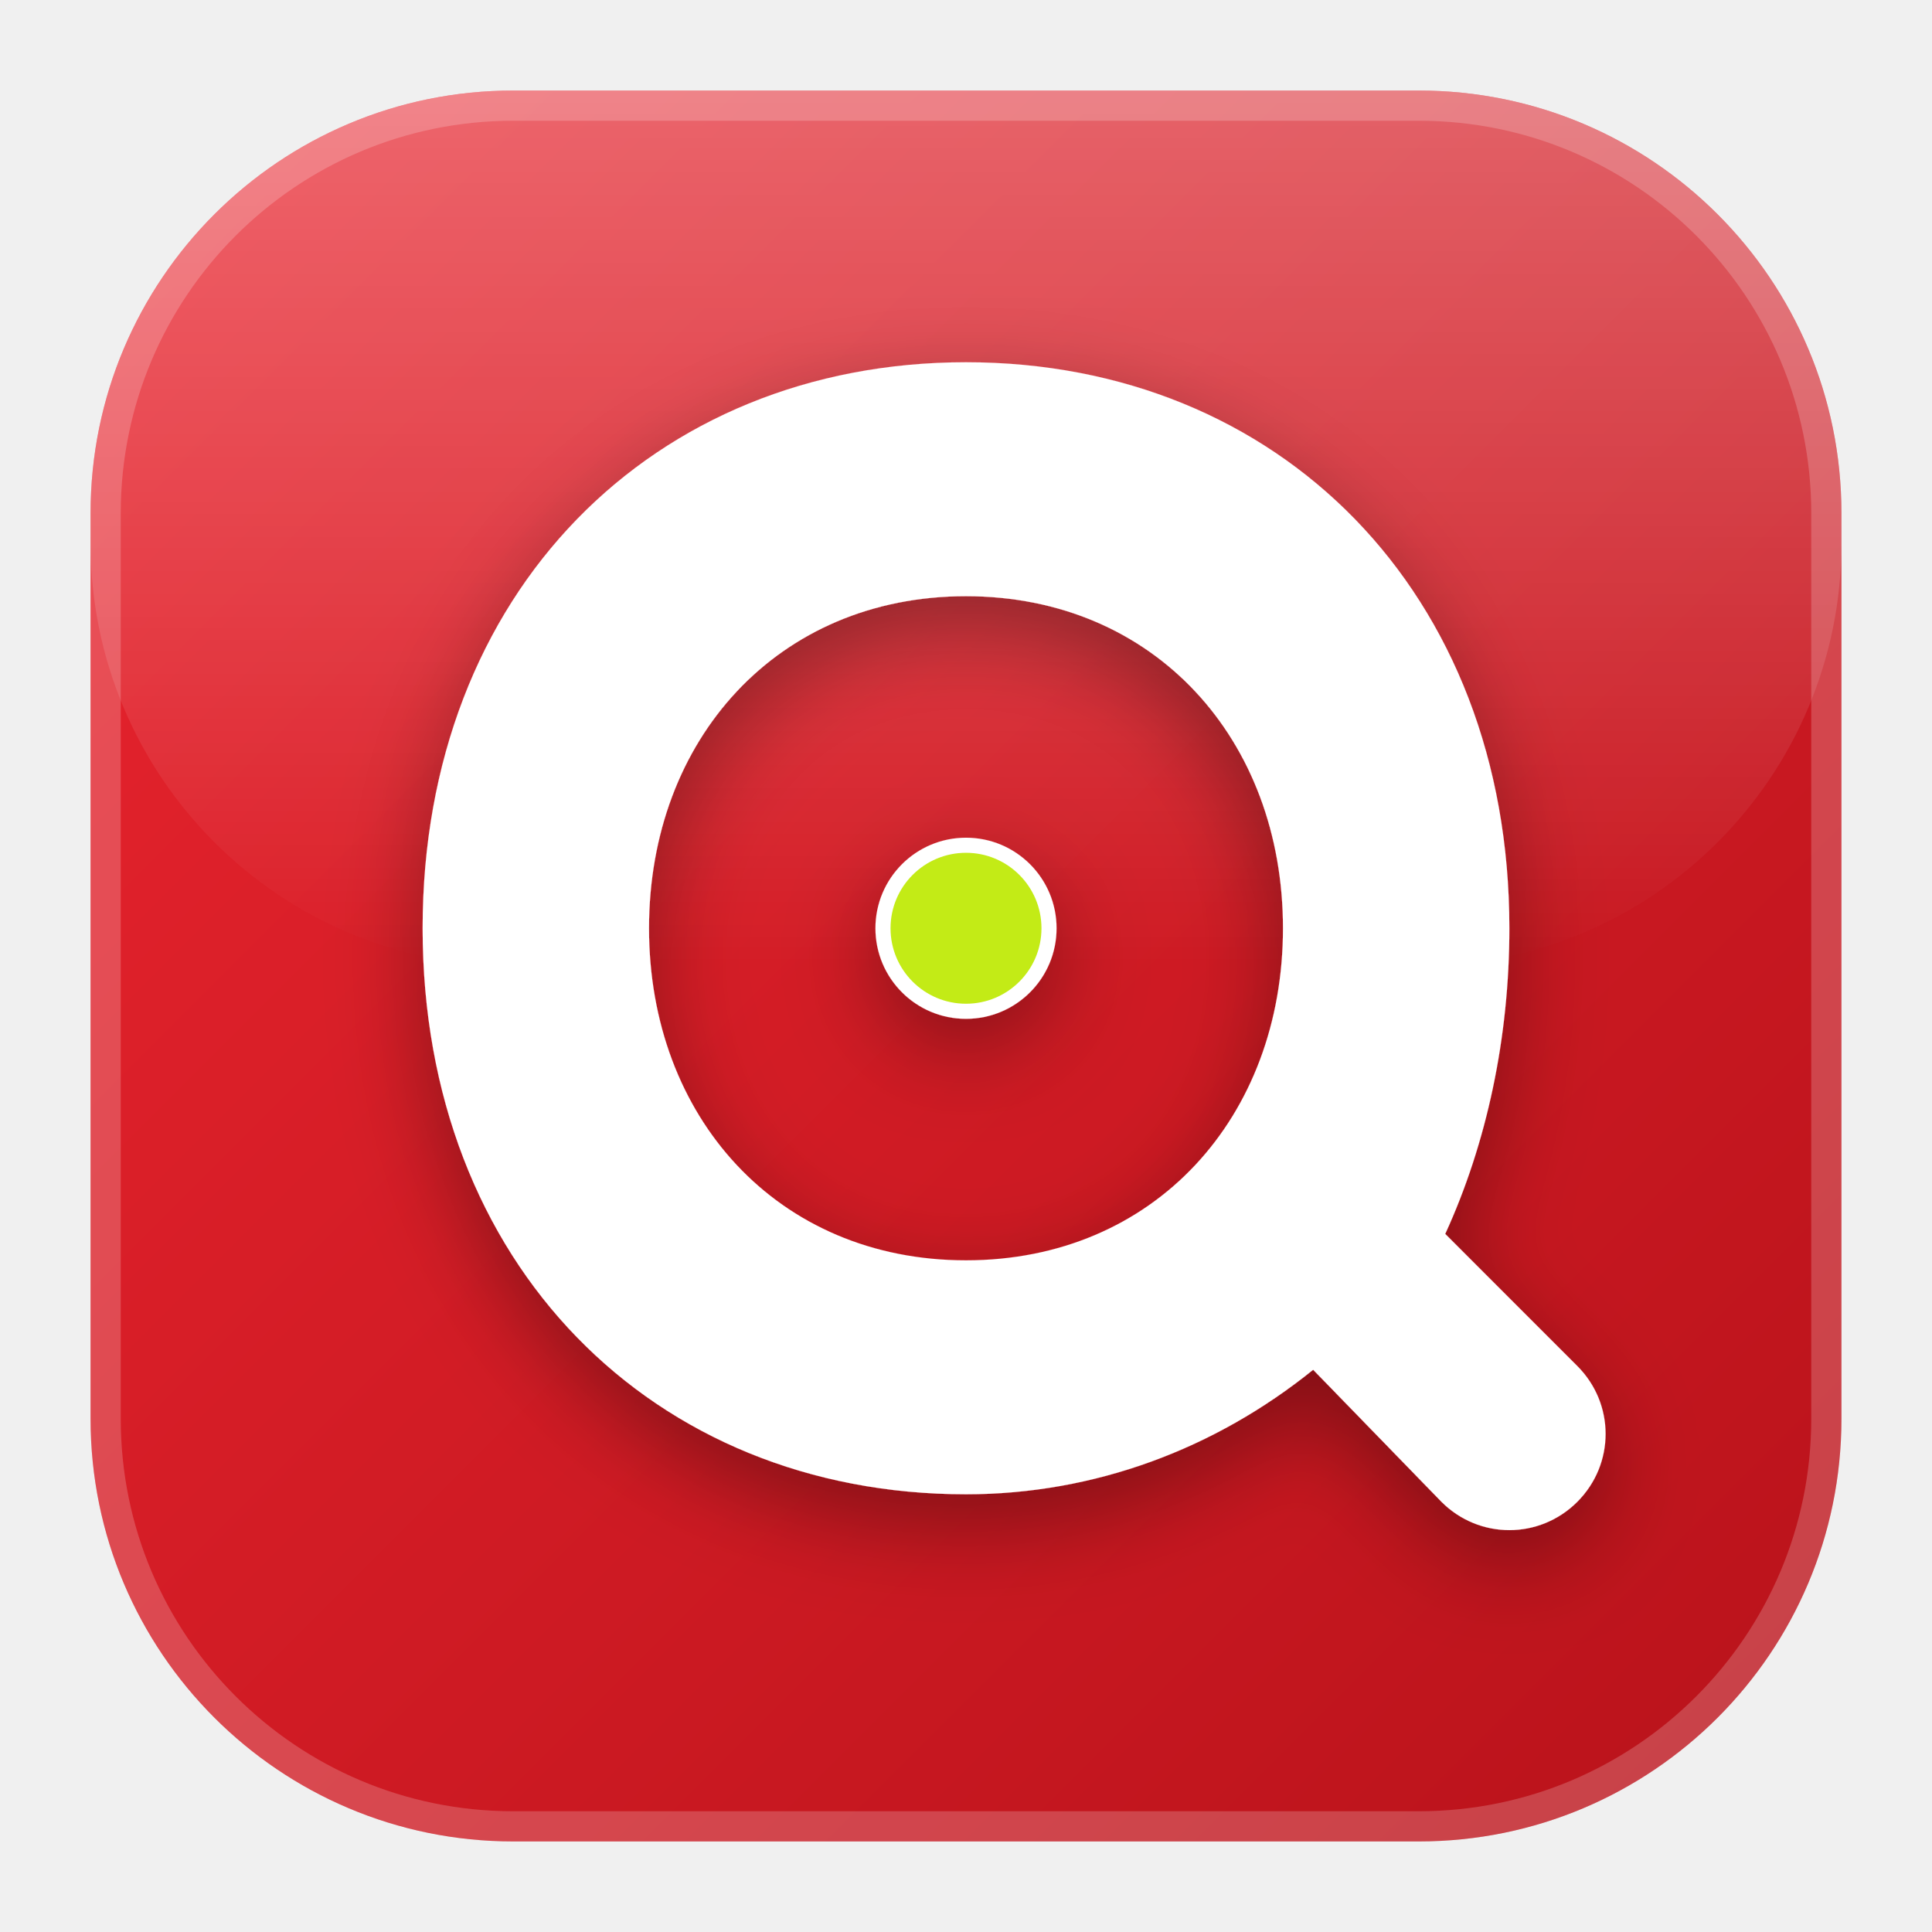
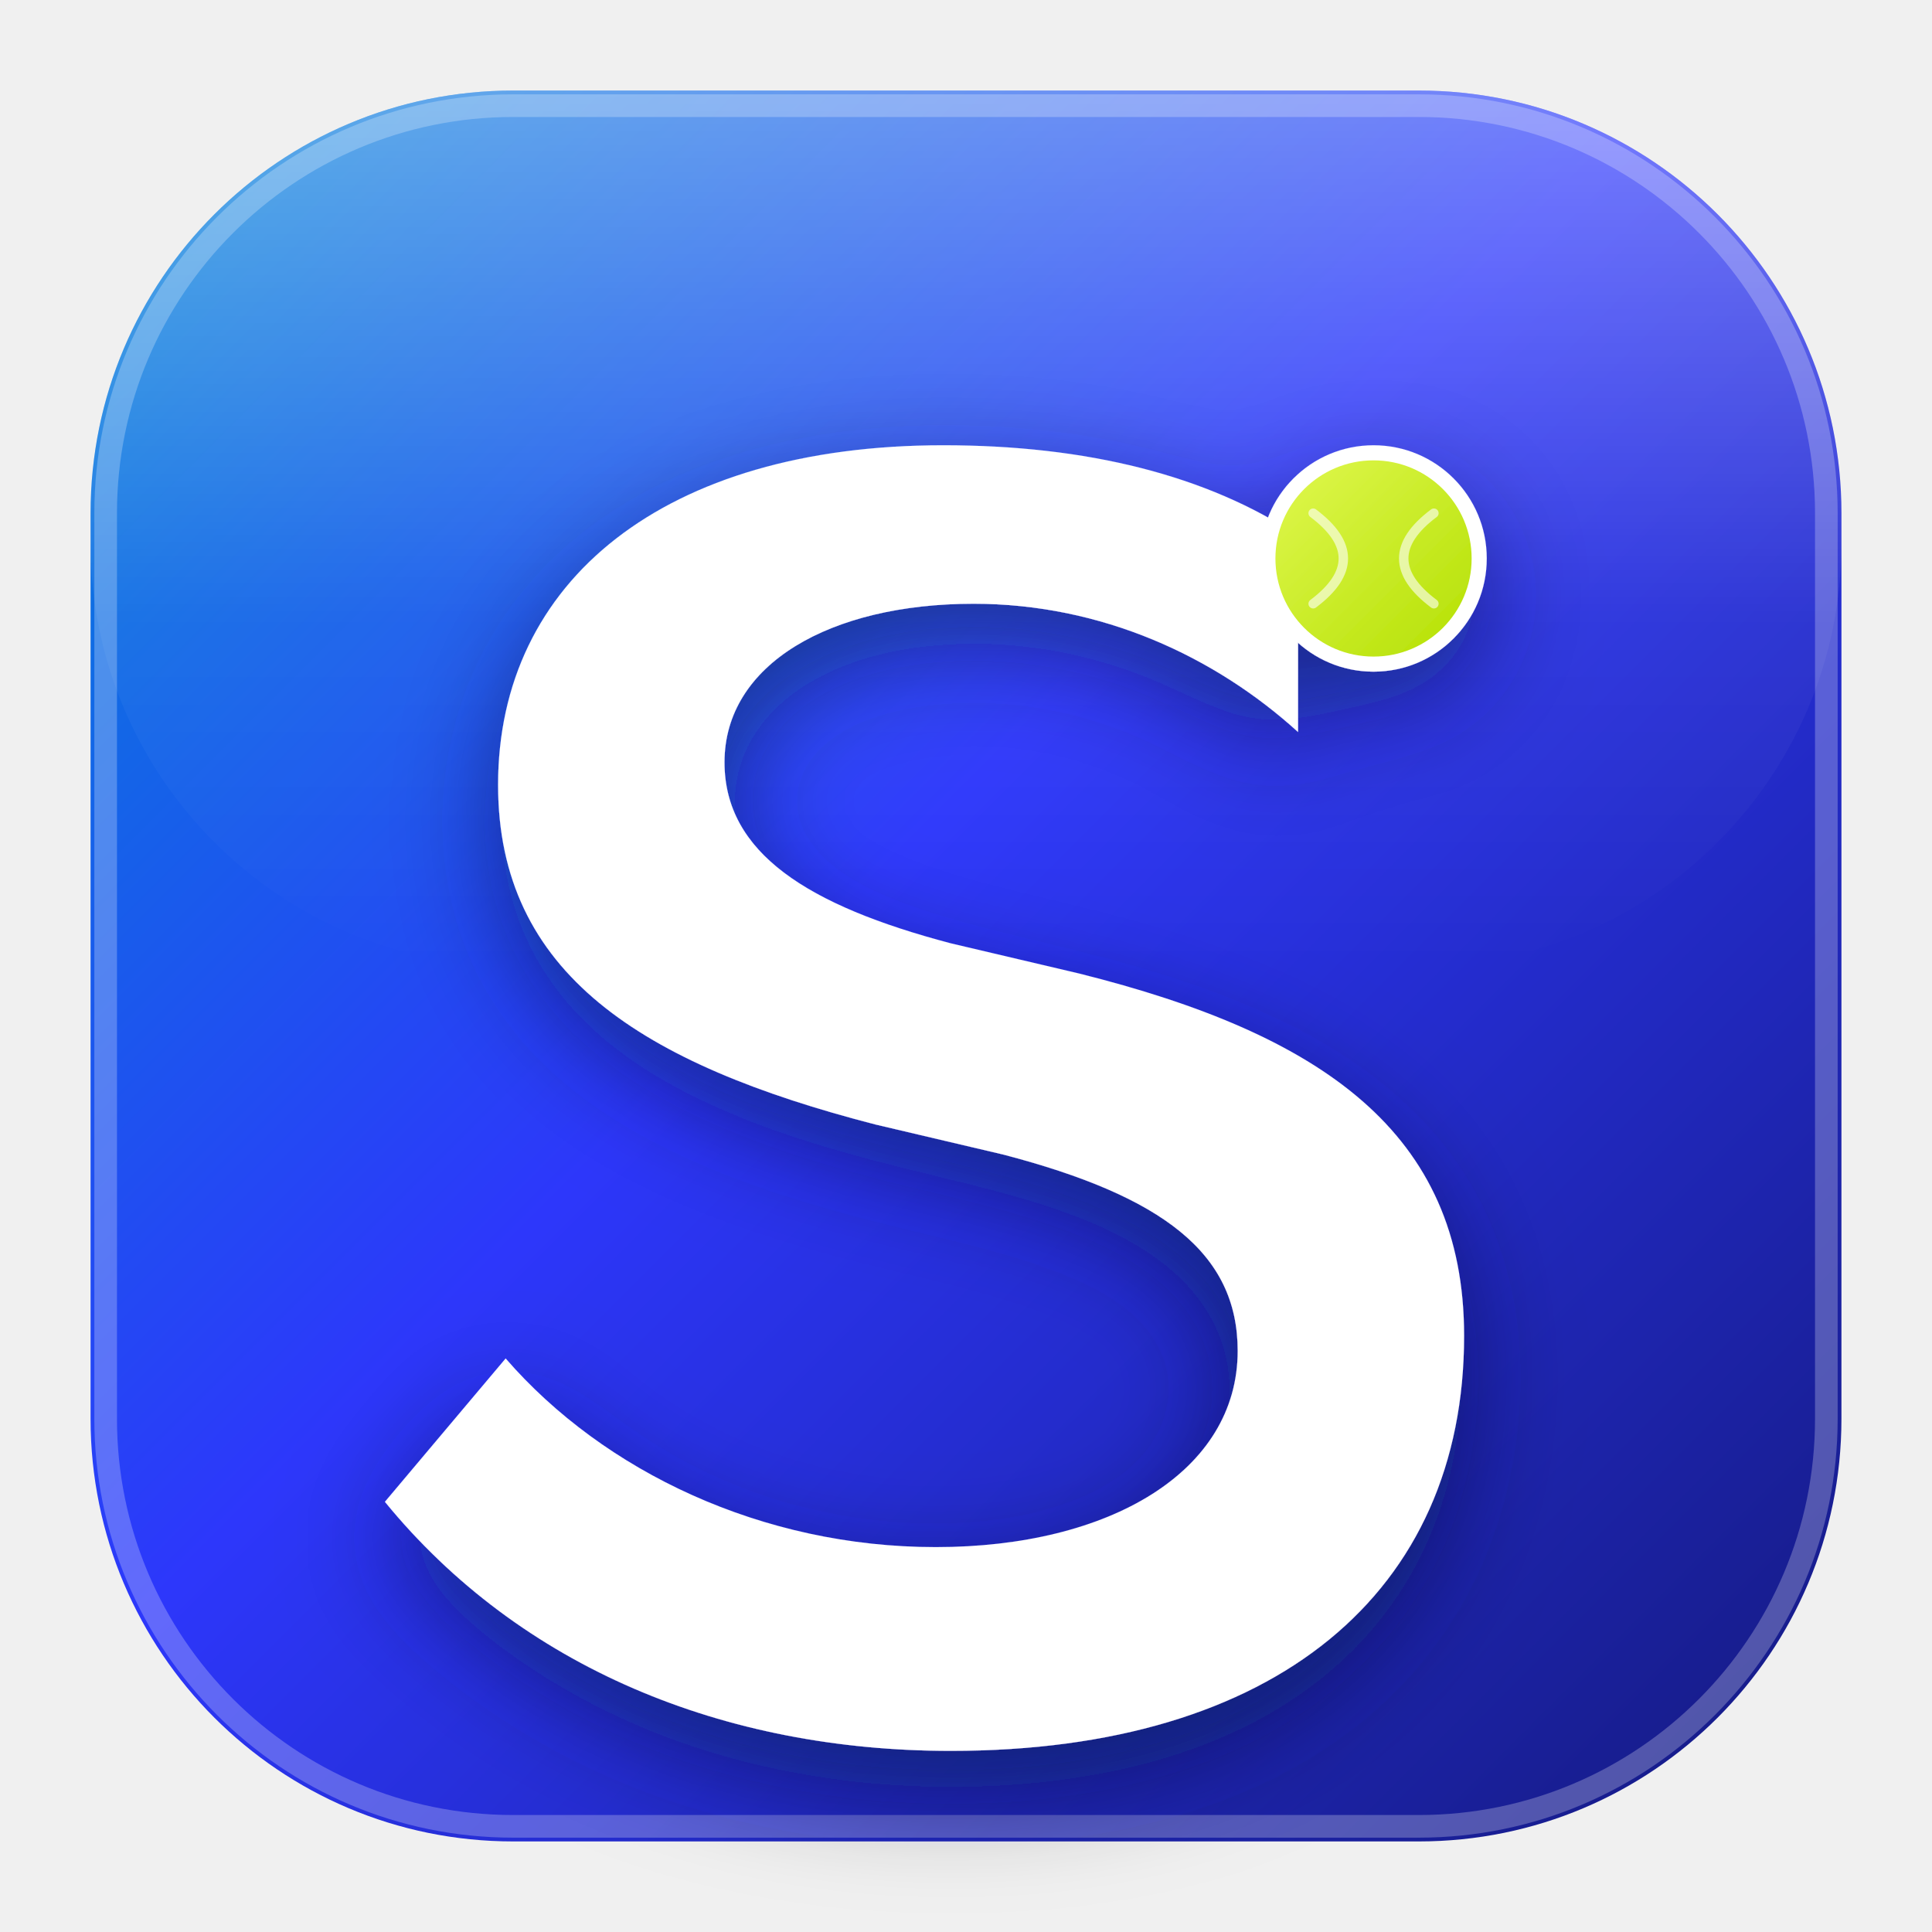
<svg xmlns="http://www.w3.org/2000/svg" viewBox="0 0 512 512" width="100%" height="100%">
  <defs>
-     <linearGradient id="bgGrad" x1="0%" y1="0%" x2="100%" y2="100%">
-       <stop offset="0%" stop-color="#ea252f" />
-       <stop offset="100%" stop-color="#b8121a" />
+     <linearGradient id="stadiumBg" x1="0%" y1="0%" x2="100%" y2="100%">
+       <stop offset="0%" stop-color="#0089D8" />
+       <stop offset="45%" stop-color="#2D37FB" />
+       <stop offset="100%" stop-color="#14197E" />
    </linearGradient>
-     <linearGradient id="glowGrad" x1="0%" y1="0%" x2="0%" y2="100%">
-       <stop offset="0%" stop-color="#ffffff" stop-opacity="0.3" />
+     <linearGradient id="sheenGrad" x1="0%" y1="0%" x2="0%" y2="100%">
+       <stop offset="0%" stop-color="#ffffff" stop-opacity="0.35" />
+       <stop offset="60%" stop-color="#ffffff" stop-opacity="0.05" />
      <stop offset="100%" stop-color="#ffffff" stop-opacity="0" />
    </linearGradient>
-     <filter id="dropShadow" x="-20%" y="-20%" width="140%" height="140%">
-       <feDropShadow dx="0" dy="8" stdDeviation="12" flood-color="#000000" flood-opacity="0.35" />
+     <linearGradient id="ballGrad" x1="0%" y1="0%" x2="100%" y2="100%">
+       <stop offset="0%" stop-color="#E2F952" />
+       <stop offset="100%" stop-color="#B2DF00" />
+     </linearGradient>
+     <filter id="shadowFilter" x="-20%" y="-20%" width="140%" height="140%">
+       <feDropShadow dx="0" dy="10" stdDeviation="14" flood-color="#05082E" flood-opacity="0.5" />
    </filter>
  </defs>
-   <rect x="24" y="24" width="464" height="464" rx="112" ry="112" fill="url(#bgGrad)" />
-   <rect x="24" y="24" width="464" height="232" rx="112" ry="112" fill="url(#glowGrad)" />
-   <rect x="28" y="28" width="456" height="456" rx="108" ry="108" fill="none" stroke="#ffffff" stroke-opacity="0.2" stroke-width="8" />
-   <g filter="url(#dropShadow)">
-     <path d="M256,96 C173,96 112,157 112,246 C112,335 173,396 256,396 C290,396 322,384 348,363 L382,398 C392,408 408,408 418,398 C428,388 428,372 418,362 L383,327 C394,303 400,275 400,246 C400,157 339,96 256,96 Z M256,334 C206,334 172,296 172,246 C172,196 206,158 256,158 C306,158 340,196 340,246 C340,296 306,334 256,334 Z" fill="#ffffff" />
-     <circle cx="256" cy="246" r="22" fill="#c3eb14" stroke="#ffffff" stroke-width="4" />
+   <rect x="24" y="24" width="464" height="464" rx="112" ry="112" fill="url(#stadiumBg)" />
+   <rect x="24" y="24" width="464" height="232" rx="112" ry="112" fill="url(#sheenGrad)" />
+   <rect x="28" y="28" width="456" height="456" rx="108" ry="108" fill="none" stroke="#ffffff" stroke-opacity="0.25" stroke-width="6" />
+   <g filter="url(#shadowFilter)">
+     <path d="M344,142 C320,126 288,118 250,118 C176,118 132,154 132,208 C132,258 170,282 232,298 L266,306 C308,317 328,332 328,358 C328,390 294,410 248,410 C202,410 160,390 134,360 L102,398 C138,442 192,464 252,464 C338,464 388,422 388,354 C388,300 350,274 286,258 L252,250 C214,240 192,226 192,202 C192,176 220,160 258,160 C292,160 322,174 344,194 Z" fill="#ffffff" />
+     <circle cx="364" cy="148" r="28" fill="url(#ballGrad)" stroke="#ffffff" stroke-width="4" />
+     <path d="M348,136 Q364,148 348,160" fill="none" stroke="#ffffff" stroke-width="2.5" stroke-linecap="round" opacity="0.6" />
+     <path d="M380,136 Q364,148 380,160" fill="none" stroke="#ffffff" stroke-width="2.5" stroke-linecap="round" opacity="0.6" />
  </g>
</svg>
